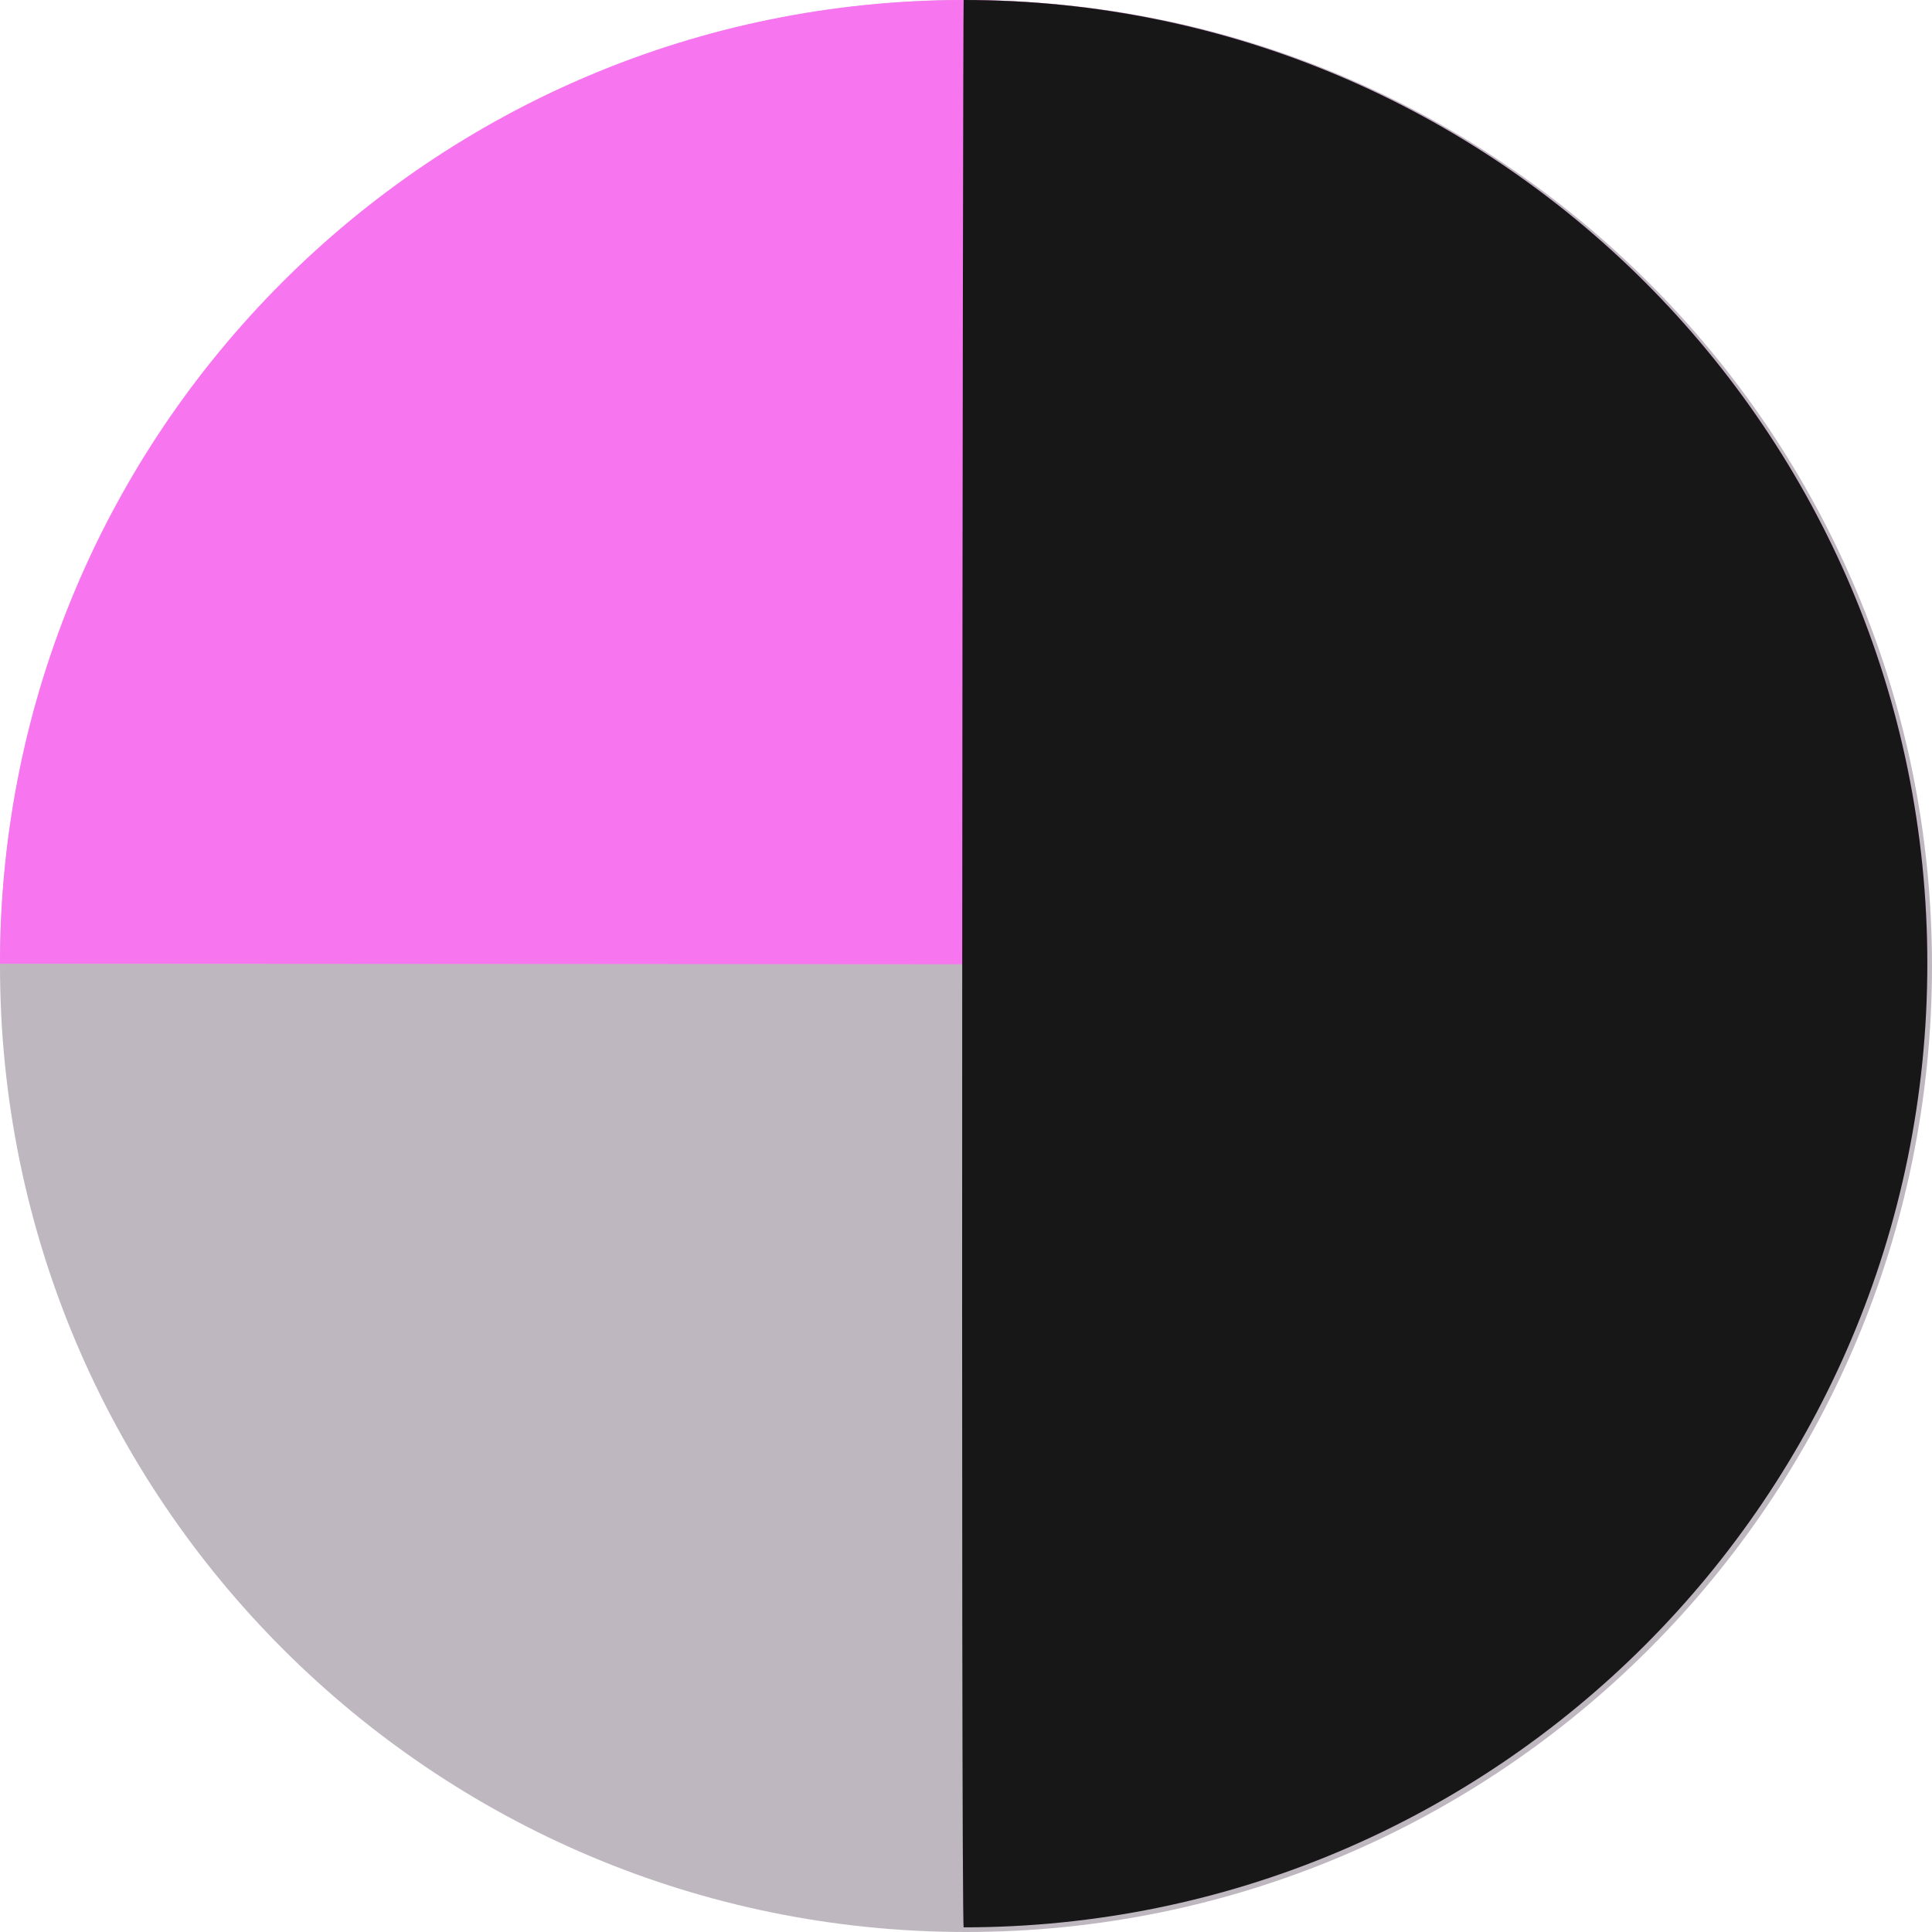
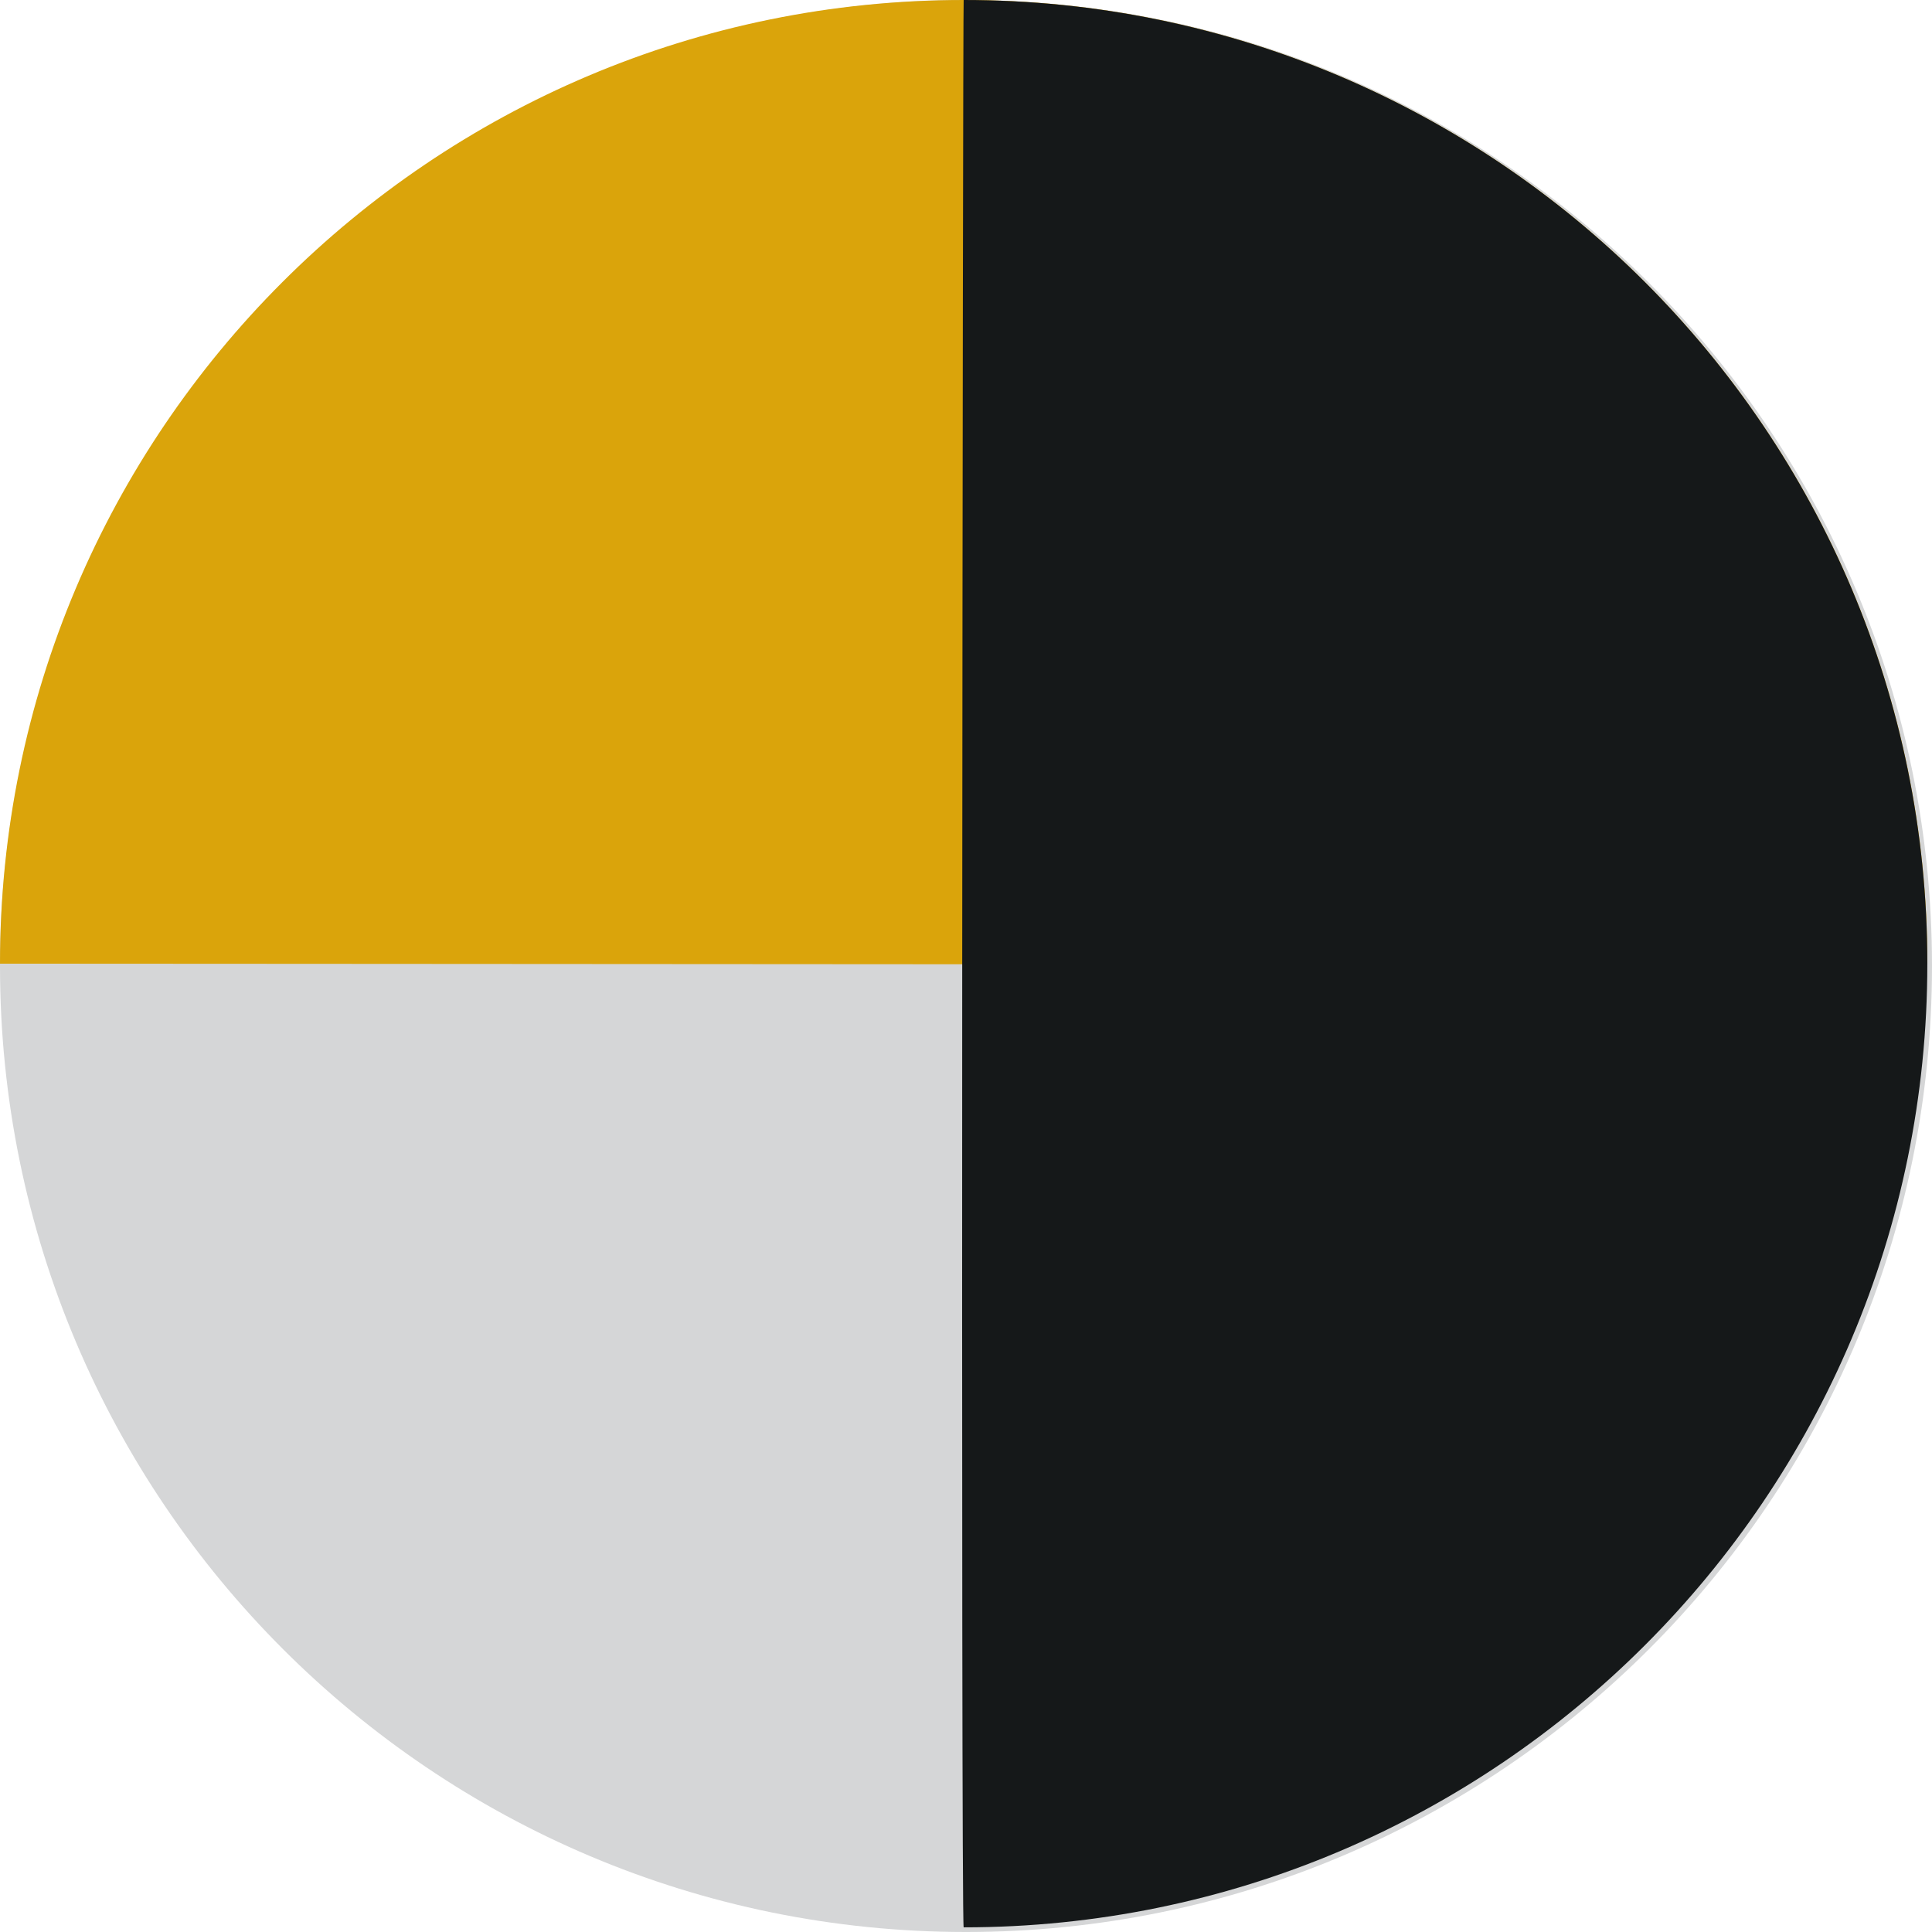
<svg xmlns="http://www.w3.org/2000/svg" width="100" height="100" viewBox="0 0 100 100">
-   <g id="Group_1296" data-name="Group 1296" transform="translate(-1306 -5508)">
-     <circle id="Ellipse_10" data-name="Ellipse 10" cx="50" cy="50" r="50" transform="translate(1306 5508)" fill="#bfb7c0" />
-     <path id="Path_1302" data-name="Path 1302" d="M49.879,0A49.879,49.879,0,0,1,99.759,49.879c-.129.092-99.7-.01-99.759,0A49.879,49.879,0,0,1,49.879,0Z" transform="translate(1306 5508)" fill="#f776f0" />
-     <path id="Path_1303" data-name="Path 1303" d="M38.518,0a49.879,49.879,0,1,1,0,99.759C38.366,99.346,38.471.1,38.518,0Z" transform="translate(1317.361 5508)" fill="#171717" />
+   <g id="Group_1295" data-name="Group 1295" transform="translate(-1306 -5350)">
+     <circle id="Ellipse_9" data-name="Ellipse 9" cx="50" cy="50" r="50" transform="translate(1306 5350)" fill="#d5d6d7" />
+     <path id="Path_1300" data-name="Path 1300" d="M49.879,0A49.879,49.879,0,0,1,99.759,49.879c-.129.092-99.7-.01-99.759,0A49.879,49.879,0,0,1,49.879,0Z" transform="translate(1306 5350)" fill="#daa40b" />
+     <path id="Path_1301" data-name="Path 1301" d="M38.518,0a49.879,49.879,0,1,1,0,99.759C38.366,99.346,38.471.1,38.518,0Z" transform="translate(1317.361 5350)" fill="#151819" />
  </g>
</svg>
